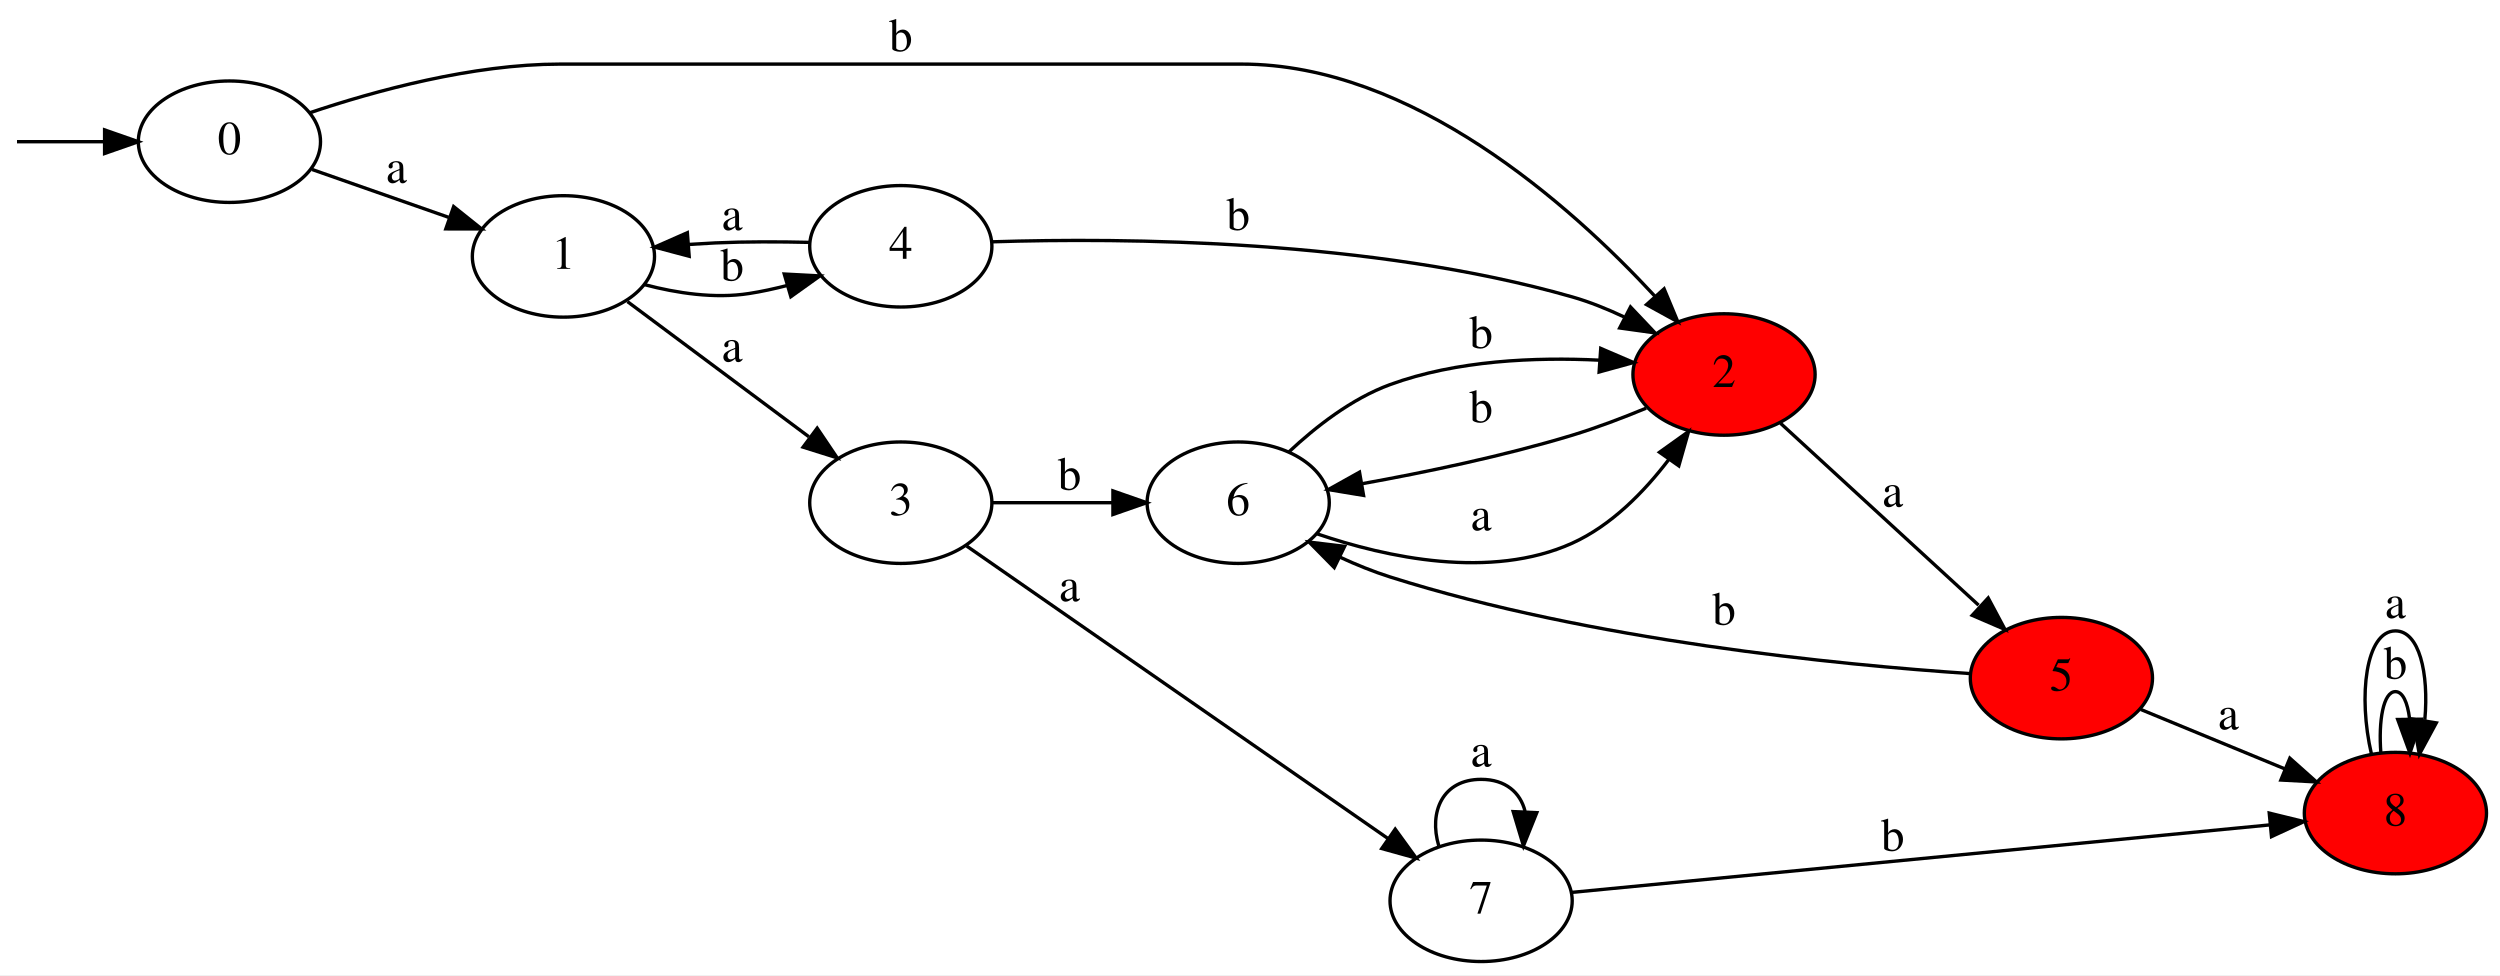
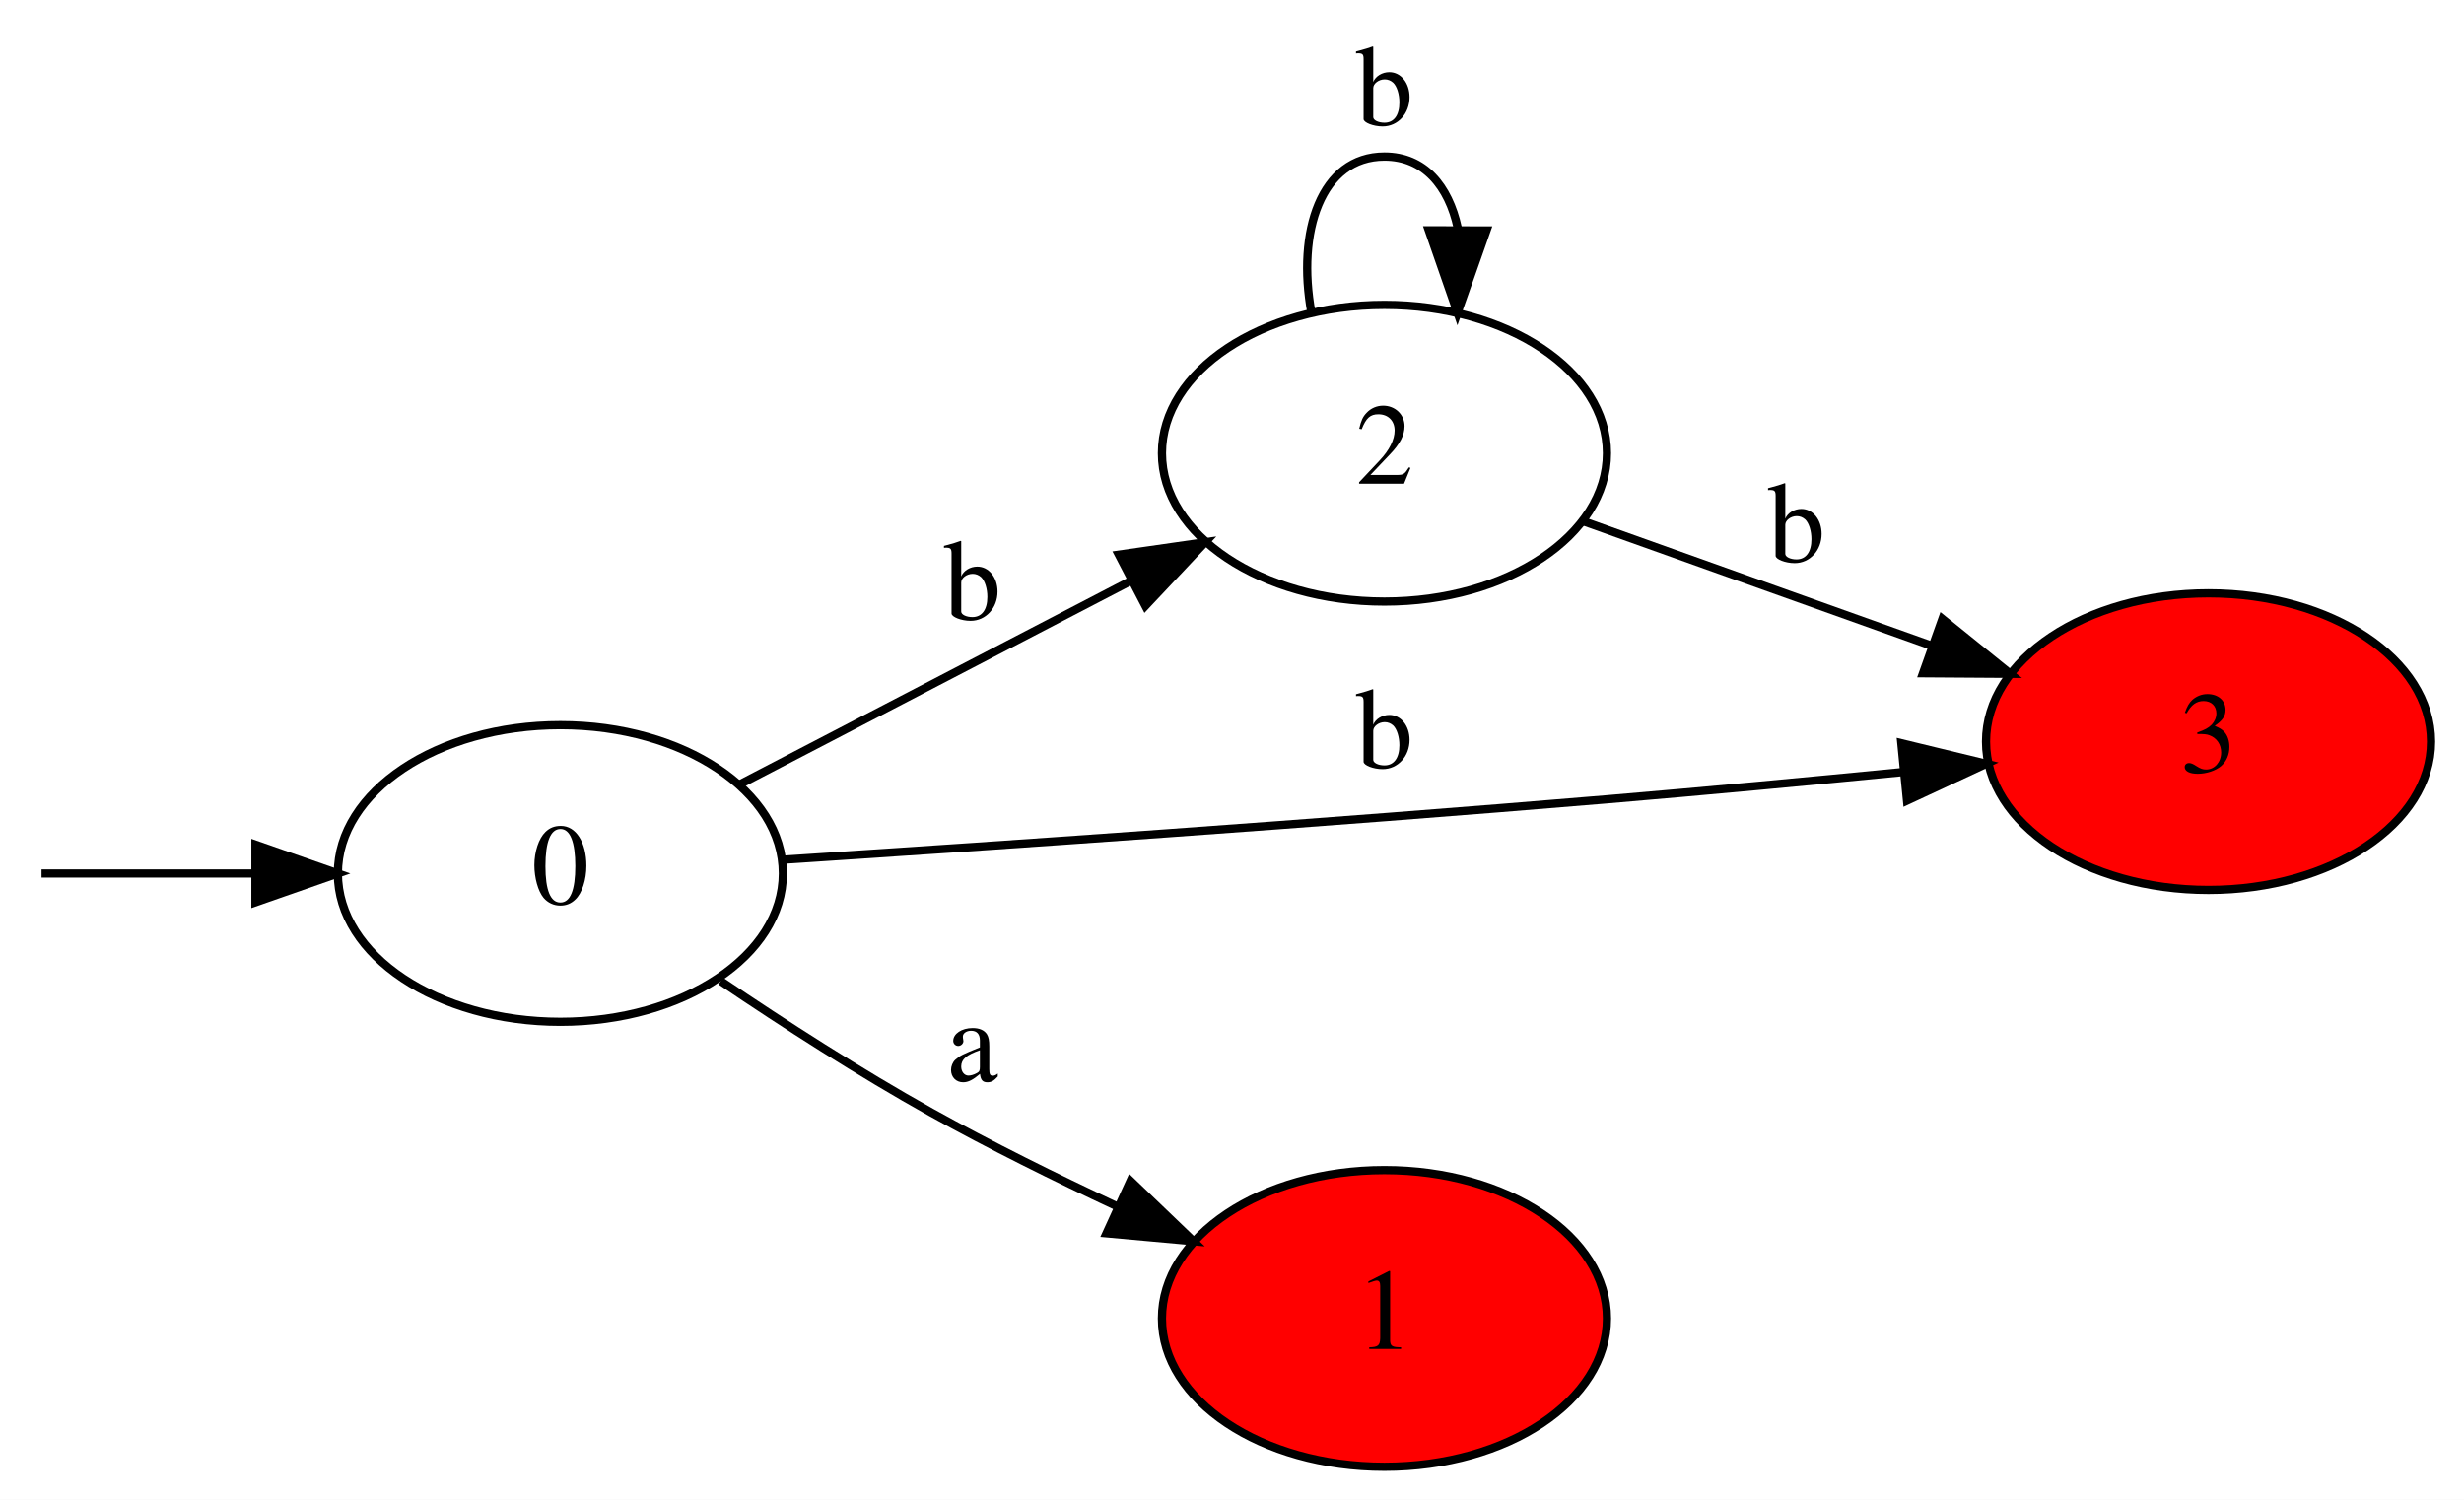
- <svg xmlns="http://www.w3.org/2000/svg" width="741pt" height="289pt" viewBox="0.00 0.00 741.00 289.00">
-   <g id="graph0" class="graph" transform="scale(1 1) rotate(0) translate(4 285)">
-     <polygon fill="white" stroke="transparent" points="-4,4 -4,-285 737,-285 737,4 -4,4" />
+ <svg xmlns="http://www.w3.org/2000/svg" width="299pt" height="182pt" viewBox="0.00 0.00 299.00 182.00">
+   <g id="graph0" class="graph" transform="scale(1 1) rotate(0) translate(4 178)">
+     <polygon fill="white" stroke="transparent" points="-4,4 -4,-178 295,-178 295,4 -4,4" />
    <g id="node1" class="node">
-       <ellipse fill="black" stroke="black" cx="0" cy="-243" rx="0" ry="0" />
+       <ellipse fill="black" stroke="black" cx="0" cy="-72" rx="0" ry="0" />
    </g>
    <g id="node2" class="node">
-       <ellipse fill="none" stroke="black" cx="64" cy="-243" rx="27" ry="18" />
-       <text text-anchor="middle" x="64" y="-239.3" font-family="Times,serif" font-size="14.00">0</text>
+       <ellipse fill="none" stroke="black" cx="64" cy="-72" rx="27" ry="18" />
+       <text text-anchor="middle" x="64" y="-68.3" font-family="Times,serif" font-size="14.00">0</text>
    </g>
    <g id="edge1" class="edge">
-       <path fill="none" stroke="black" d="M1.04,-243C1.86,-243 13.73,-243 26.87,-243" />
-       <polygon fill="black" stroke="black" points="27,-246.5 37,-243 27,-239.5 27,-246.5" />
+       <path fill="none" stroke="black" d="M1.04,-72C1.86,-72 13.73,-72 26.87,-72" />
+       <polygon fill="black" stroke="black" points="27,-75.5 37,-72 27,-68.5 27,-75.5" />
    </g>
    <g id="node3" class="node">
-       <ellipse fill="none" stroke="black" cx="163" cy="-209" rx="27" ry="18" />
-       <text text-anchor="middle" x="163" y="-205.3" font-family="Times,serif" font-size="14.00">1</text>
+       <ellipse fill="none" stroke="black" cx="164" cy="-123" rx="27" ry="18" />
+       <text text-anchor="middle" x="164" y="-119.3" font-family="Times,serif" font-size="14.00">2</text>
    </g>
-     <g id="edge11" class="edge">
-       <path fill="none" stroke="black" d="M88.48,-234.77C100.63,-230.51 115.67,-225.24 128.98,-220.58" />
-       <polygon fill="black" stroke="black" points="130.46,-223.77 138.74,-217.15 128.14,-217.16 130.46,-223.77" />
-       <text text-anchor="middle" x="113.5" y="-230.8" font-family="Times,serif" font-size="14.00">a</text>
+     <g id="edge2" class="edge">
+       <path fill="none" stroke="black" d="M85.78,-82.82C99.56,-89.98 117.84,-99.5 133.16,-107.47" />
+       <polygon fill="black" stroke="black" points="131.76,-110.69 142.25,-112.2 134.99,-104.48 131.76,-110.69" />
+       <text text-anchor="middle" x="114" y="-102.8" font-family="Times,serif" font-size="14.00">b</text>
    </g>
    <g id="node4" class="node">
-       <ellipse fill="red" stroke="black" cx="507" cy="-174" rx="27" ry="18" />
-       <text text-anchor="middle" x="507" y="-170.3" font-family="Times,serif" font-size="14.00">2</text>
+       <ellipse fill="red" stroke="black" cx="264" cy="-88" rx="27" ry="18" />
+       <text text-anchor="middle" x="264" y="-84.3" font-family="Times,serif" font-size="14.00">3</text>
    </g>
-     <g id="edge2" class="edge">
-       <path fill="none" stroke="black" d="M87.77,-251.56C107.2,-258.1 136.04,-266 162,-266 162,-266 162,-266 364,-266 414.53,-266 461.27,-224.46 486.5,-197.21" />
-       <polygon fill="black" stroke="black" points="489.24,-199.39 493.32,-189.61 484.03,-194.71 489.24,-199.39" />
-       <text text-anchor="middle" x="263" y="-269.8" font-family="Times,serif" font-size="14.00">b</text>
+     <g id="edge5" class="edge">
+       <path fill="none" stroke="black" d="M91.08,-73.67C116.57,-75.34 156.47,-78.09 191,-81 202.69,-81.99 215.43,-83.18 226.91,-84.31" />
+       <polygon fill="black" stroke="black" points="226.72,-87.81 237.02,-85.31 227.41,-80.84 226.72,-87.81" />
+       <text text-anchor="middle" x="164" y="-84.8" font-family="Times,serif" font-size="14.00">b</text>
    </g>
    <g id="node5" class="node">
-       <ellipse fill="none" stroke="black" cx="263" cy="-136" rx="27" ry="18" />
-       <text text-anchor="middle" x="263" y="-132.3" font-family="Times,serif" font-size="14.00">3</text>
-     </g>
-     <g id="edge15" class="edge">
-       <path fill="none" stroke="black" d="M181.97,-195.61C197.03,-184.39 218.73,-168.23 235.73,-155.56" />
-       <polygon fill="black" stroke="black" points="238.21,-158.09 244.14,-149.3 234.03,-152.47 238.21,-158.09" />
-       <text text-anchor="middle" x="213" y="-177.8" font-family="Times,serif" font-size="14.00">a</text>
-     </g>
-     <g id="node6" class="node">
-       <ellipse fill="none" stroke="black" cx="263" cy="-212" rx="27" ry="18" />
-       <text text-anchor="middle" x="263" y="-208.3" font-family="Times,serif" font-size="14.00">4</text>
-     </g>
-     <g id="edge12" class="edge">
-       <path fill="none" stroke="black" d="M187.04,-200.63C196.58,-198.12 207.79,-196.41 218,-198 221.7,-198.57 225.52,-199.41 229.29,-200.38" />
-       <polygon fill="black" stroke="black" points="228.45,-203.78 239.03,-203.22 230.41,-197.06 228.45,-203.78" />
-       <text text-anchor="middle" x="213" y="-201.8" font-family="Times,serif" font-size="14.00">b</text>
-     </g>
-     <g id="node7" class="node">
-       <ellipse fill="red" stroke="black" cx="607" cy="-84" rx="27" ry="18" />
-       <text text-anchor="middle" x="607" y="-80.3" font-family="Times,serif" font-size="14.00">5</text>
+       <ellipse fill="red" stroke="black" cx="164" cy="-18" rx="27" ry="18" />
+       <text text-anchor="middle" x="164" y="-14.3" font-family="Times,serif" font-size="14.00">1</text>
    </g>
    <g id="edge6" class="edge">
-       <path fill="none" stroke="black" d="M523.75,-159.54C539.6,-144.98 564.26,-122.33 582.45,-105.63" />
-       <polygon fill="black" stroke="black" points="585.3,-107.77 590.29,-98.42 580.56,-102.61 585.3,-107.77" />
-       <text text-anchor="middle" x="557" y="-134.8" font-family="Times,serif" font-size="14.00">a</text>
-     </g>
-     <g id="node8" class="node">
-       <ellipse fill="none" stroke="black" cx="363" cy="-136" rx="27" ry="18" />
-       <text text-anchor="middle" x="363" y="-132.3" font-family="Times,serif" font-size="14.00">6</text>
+       <path fill="none" stroke="black" d="M83.46,-58.95C91.19,-53.72 100.37,-47.81 109,-43 116.17,-39.01 124.09,-35.08 131.61,-31.57" />
+       <polygon fill="black" stroke="black" points="133.18,-34.7 140.82,-27.37 130.27,-28.33 133.18,-34.7" />
+       <text text-anchor="middle" x="114" y="-46.8" font-family="Times,serif" font-size="14.00">a</text>
    </g>
    <g id="edge3" class="edge">
-       <path fill="none" stroke="black" d="M483.91,-164.02C476.99,-161.15 469.27,-158.21 462,-156 441.67,-149.83 418.39,-144.99 399.62,-141.61" />
-       <polygon fill="black" stroke="black" points="400.16,-138.16 389.71,-139.89 398.96,-145.05 400.16,-138.16" />
-       <text text-anchor="middle" x="435" y="-159.8" font-family="Times,serif" font-size="14.00">b</text>
-     </g>
-     <g id="edge16" class="edge">
-       <path fill="none" stroke="black" d="M290,-136C300.97,-136 313.92,-136 325.79,-136" />
-       <polygon fill="black" stroke="black" points="325.87,-139.5 335.87,-136 325.87,-132.5 325.87,-139.5" />
-       <text text-anchor="middle" x="313" y="-139.8" font-family="Times,serif" font-size="14.00">b</text>
-     </g>
-     <g id="node9" class="node">
-       <ellipse fill="none" stroke="black" cx="435" cy="-18" rx="27" ry="18" />
-       <text text-anchor="middle" x="435" y="-14.3" font-family="Times,serif" font-size="14.00">7</text>
-     </g>
-     <g id="edge17" class="edge">
-       <path fill="none" stroke="black" d="M282.52,-123.15C312.74,-102.17 372.79,-60.49 407.51,-36.38" />
-       <polygon fill="black" stroke="black" points="409.54,-39.24 415.76,-30.66 405.55,-33.49 409.54,-39.24" />
-       <text text-anchor="middle" x="313" y="-106.8" font-family="Times,serif" font-size="14.00">a</text>
-     </g>
-     <g id="edge14" class="edge">
-       <path fill="none" stroke="black" d="M235.9,-213.16C227.04,-213.37 217.09,-213.41 208,-213 205.45,-212.88 202.82,-212.73 200.18,-212.55" />
-       <polygon fill="black" stroke="black" points="200.27,-209.05 190.03,-211.76 199.73,-216.03 200.27,-209.05" />
-       <text text-anchor="middle" x="213" y="-216.8" font-family="Times,serif" font-size="14.00">a</text>
-     </g>
-     <g id="edge13" class="edge">
-       <path fill="none" stroke="black" d="M290.22,-213.33C328.69,-214.55 402.34,-214.07 462,-197 467.15,-195.53 472.39,-193.41 477.38,-191.06" />
-       <polygon fill="black" stroke="black" points="479.28,-194.02 486.57,-186.33 476.07,-187.79 479.28,-194.02" />
-       <text text-anchor="middle" x="363" y="-216.8" font-family="Times,serif" font-size="14.00">b</text>
-     </g>
-     <g id="edge10" class="edge">
-       <path fill="none" stroke="black" d="M579.78,-85.36C541.31,-87.94 467.65,-95.09 408,-114 403.04,-115.57 397.95,-117.64 393.07,-119.89" />
-       <polygon fill="black" stroke="black" points="391.47,-116.77 384.03,-124.32 394.55,-123.06 391.47,-116.77" />
-       <text text-anchor="middle" x="507" y="-99.8" font-family="Times,serif" font-size="14.00">b</text>
-     </g>
-     <g id="node10" class="node">
-       <ellipse fill="red" stroke="black" cx="706" cy="-44" rx="27" ry="18" />
-       <text text-anchor="middle" x="706" y="-40.3" font-family="Times,serif" font-size="14.00">8</text>
-     </g>
-     <g id="edge7" class="edge">
-       <path fill="none" stroke="black" d="M630.5,-74.72C643.23,-69.47 659.36,-62.82 673.35,-57.05" />
-       <polygon fill="black" stroke="black" points="674.71,-60.28 682.62,-53.23 672.05,-53.8 674.71,-60.28" />
-       <text text-anchor="middle" x="656.5" y="-68.8" font-family="Times,serif" font-size="14.00">a</text>
+       <path fill="none" stroke="black" d="M155.14,-140.04C153.33,-149.86 156.29,-159 164,-159 168.82,-159 171.78,-155.43 172.89,-150.35" />
+       <polygon fill="black" stroke="black" points="176.38,-150.03 172.86,-140.04 169.38,-150.05 176.38,-150.03" />
+       <text text-anchor="middle" x="164" y="-162.8" font-family="Times,serif" font-size="14.00">b</text>
    </g>
    <g id="edge4" class="edge">
-       <path fill="none" stroke="black" d="M377.97,-151C385.96,-158.49 396.64,-166.84 408,-171 427.69,-178.22 451.12,-179.18 470.14,-178.24" />
-       <polygon fill="black" stroke="black" points="470.46,-181.73 480.19,-177.55 469.98,-174.74 470.46,-181.73" />
-       <text text-anchor="middle" x="435" y="-181.8" font-family="Times,serif" font-size="14.00">b</text>
-     </g>
-     <g id="edge5" class="edge">
-       <path fill="none" stroke="black" d="M386.42,-126.76C406.97,-119.76 437.79,-113.06 462,-124 473.57,-129.23 483.31,-139.18 490.66,-148.83" />
-       <polygon fill="black" stroke="black" points="487.88,-150.95 496.5,-157.11 493.6,-146.92 487.88,-150.95" />
-       <text text-anchor="middle" x="435" y="-127.8" font-family="Times,serif" font-size="14.00">a</text>
-     </g>
-     <g id="edge19" class="edge">
-       <path fill="none" stroke="black" d="M422.45,-34.29C419.43,-44.39 423.61,-54 435,-54 442.3,-54 446.64,-50.06 448.02,-44.57" />
-       <polygon fill="black" stroke="black" points="451.5,-44.12 447.55,-34.29 444.51,-44.44 451.5,-44.12" />
-       <text text-anchor="middle" x="435" y="-57.8" font-family="Times,serif" font-size="14.00">a</text>
-     </g>
-     <g id="edge18" class="edge">
-       <path fill="none" stroke="black" d="M461.79,-20.49C509.97,-25.15 613.74,-35.18 668.87,-40.51" />
-       <polygon fill="black" stroke="black" points="668.6,-44 678.89,-41.48 669.27,-37.03 668.6,-44" />
-       <text text-anchor="middle" x="557" y="-32.8" font-family="Times,serif" font-size="14.00">b</text>
-     </g>
-     <g id="edge8" class="edge">
-       <path fill="none" stroke="black" d="M701.69,-61.78C700.95,-71.31 702.39,-80 706,-80 708.2,-80 709.59,-76.77 710.18,-72.1" />
-       <polygon fill="black" stroke="black" points="713.68,-71.83 710.31,-61.78 706.68,-71.74 713.68,-71.83" />
-       <text text-anchor="middle" x="706" y="-83.8" font-family="Times,serif" font-size="14.00">b</text>
-     </g>
-     <g id="edge9" class="edge">
-       <path fill="none" stroke="black" d="M698.91,-61.42C694.87,-78.79 697.23,-98 706,-98 713.05,-98 715.96,-85.56 714.72,-71.65" />
-       <polygon fill="black" stroke="black" points="718.12,-70.74 713.09,-61.42 711.21,-71.85 718.12,-70.74" />
-       <text text-anchor="middle" x="706" y="-101.8" font-family="Times,serif" font-size="14.00">a</text>
+       <path fill="none" stroke="black" d="M188.22,-114.71C200.8,-110.22 216.53,-104.6 230.32,-99.67" />
+       <polygon fill="black" stroke="black" points="231.7,-102.89 239.94,-96.23 229.35,-96.3 231.7,-102.89" />
+       <text text-anchor="middle" x="214" y="-109.8" font-family="Times,serif" font-size="14.00">b</text>
    </g>
  </g>
</svg>
